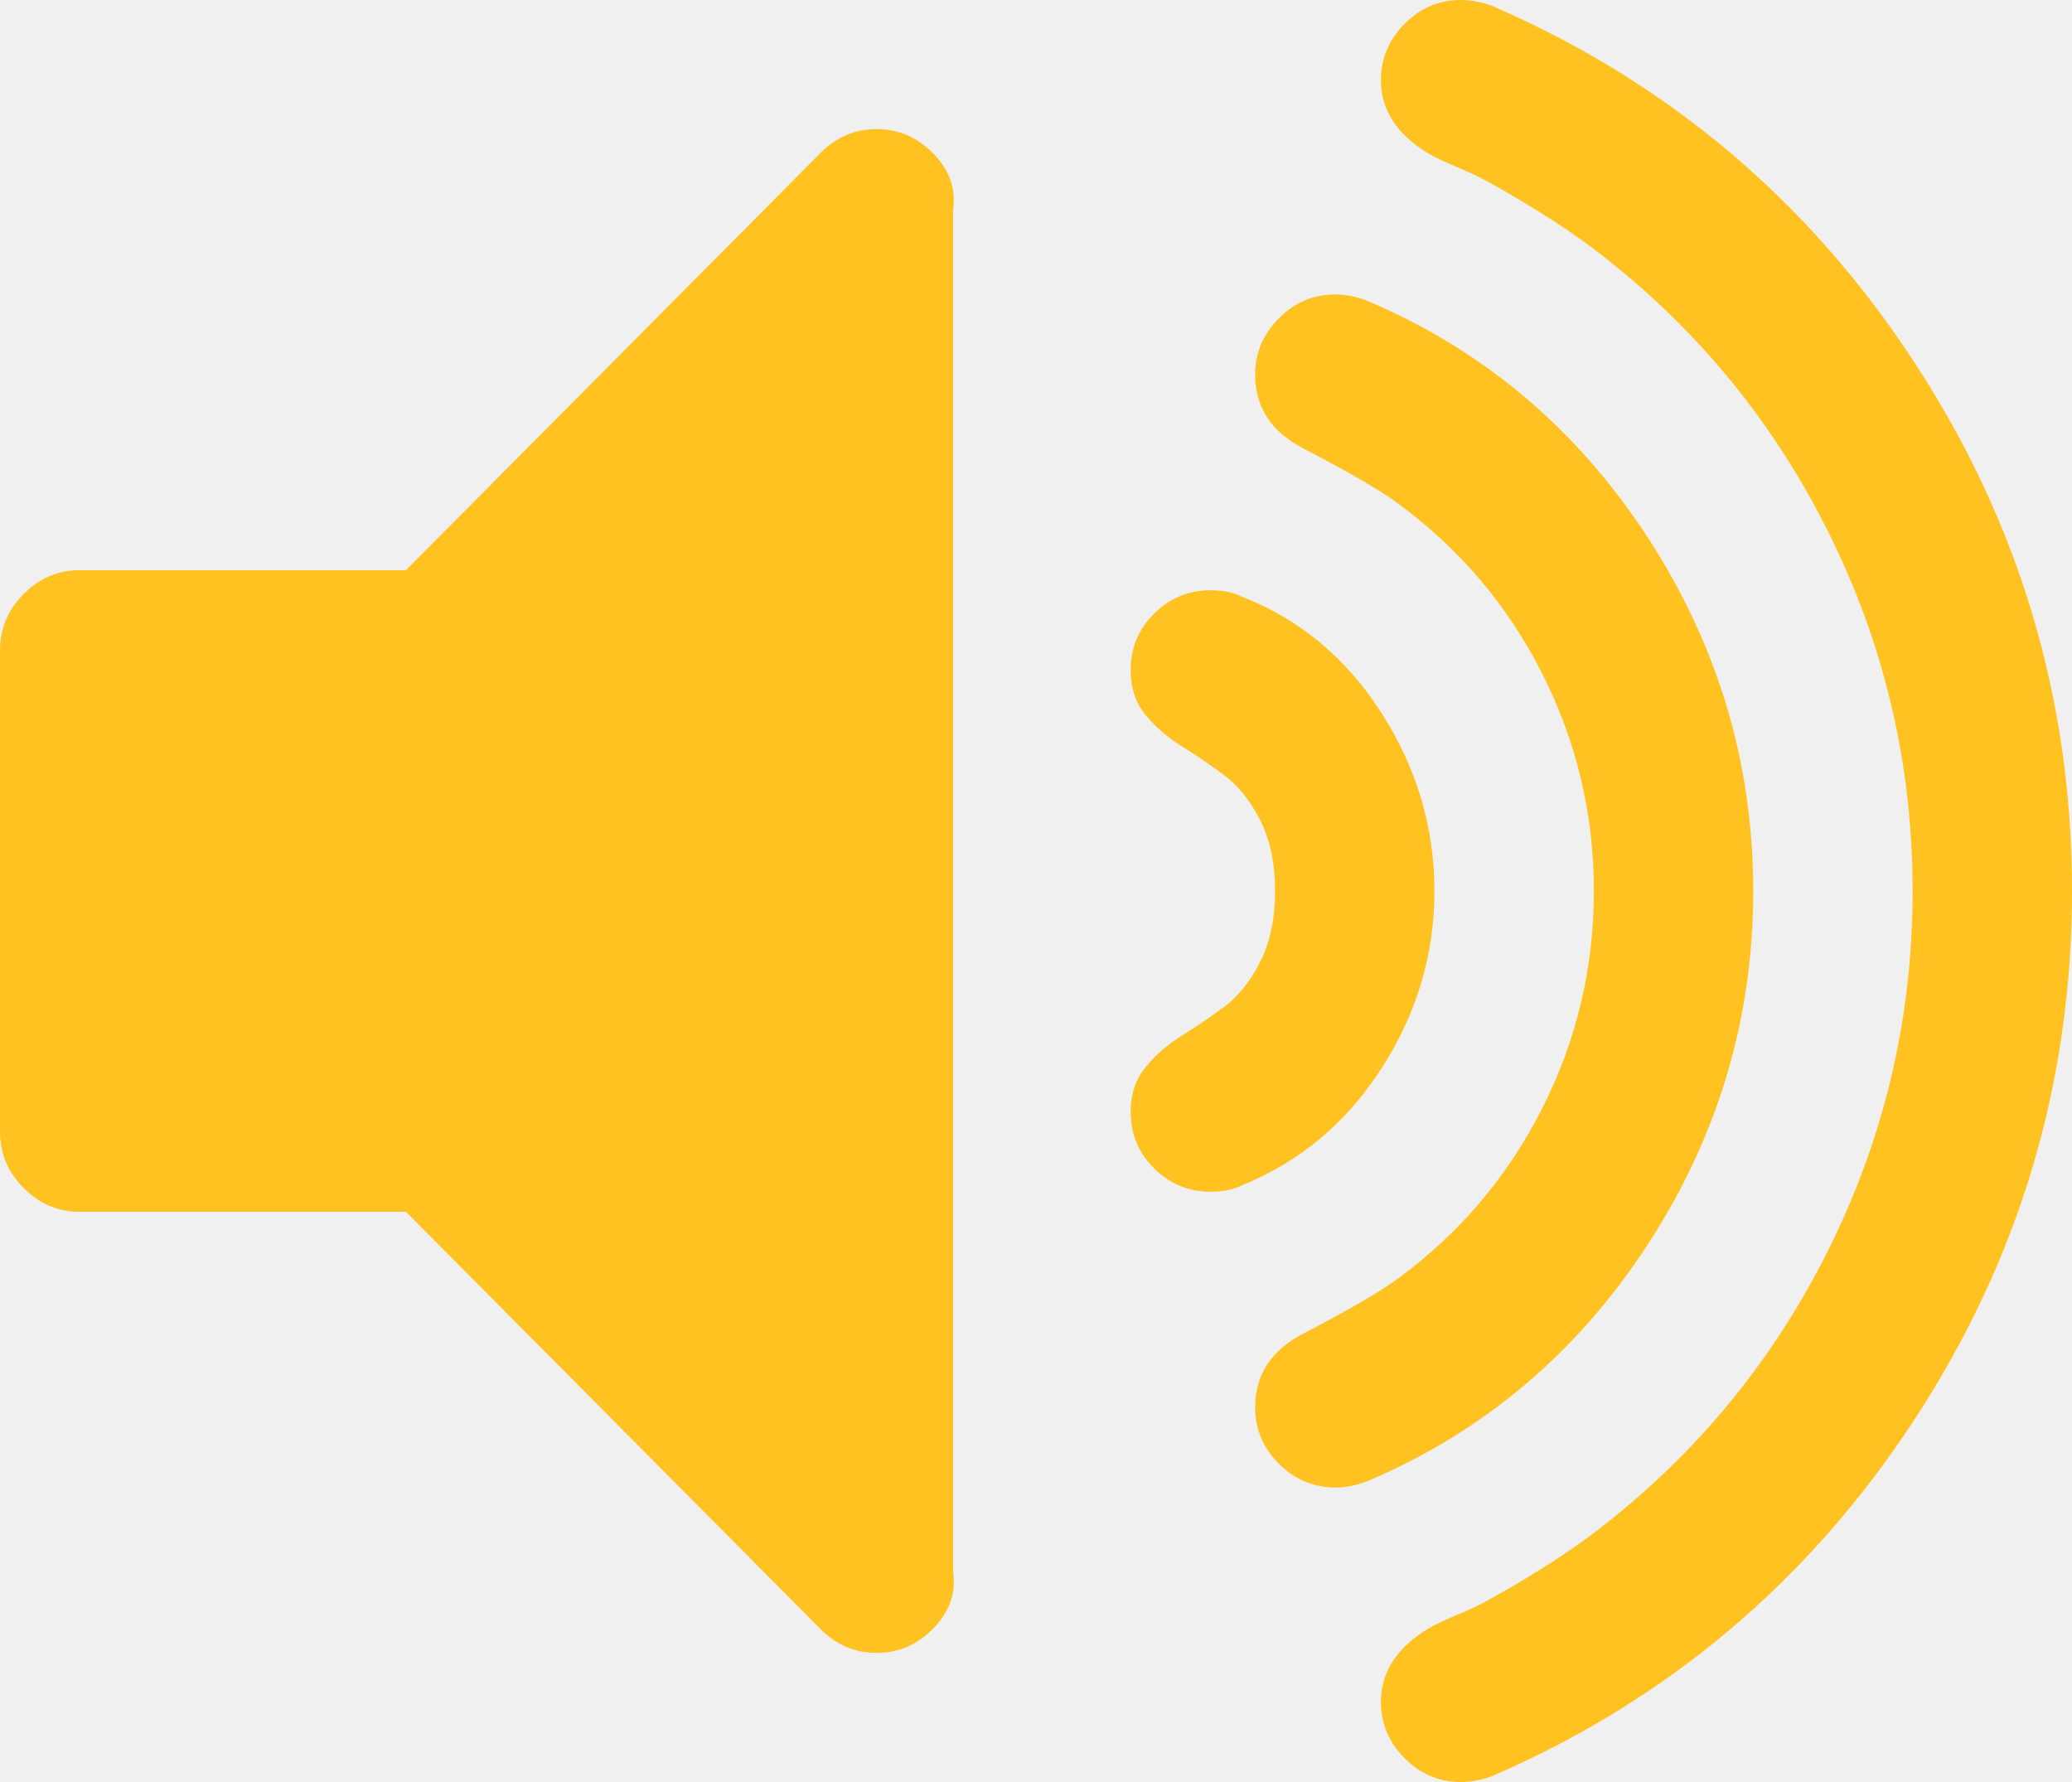
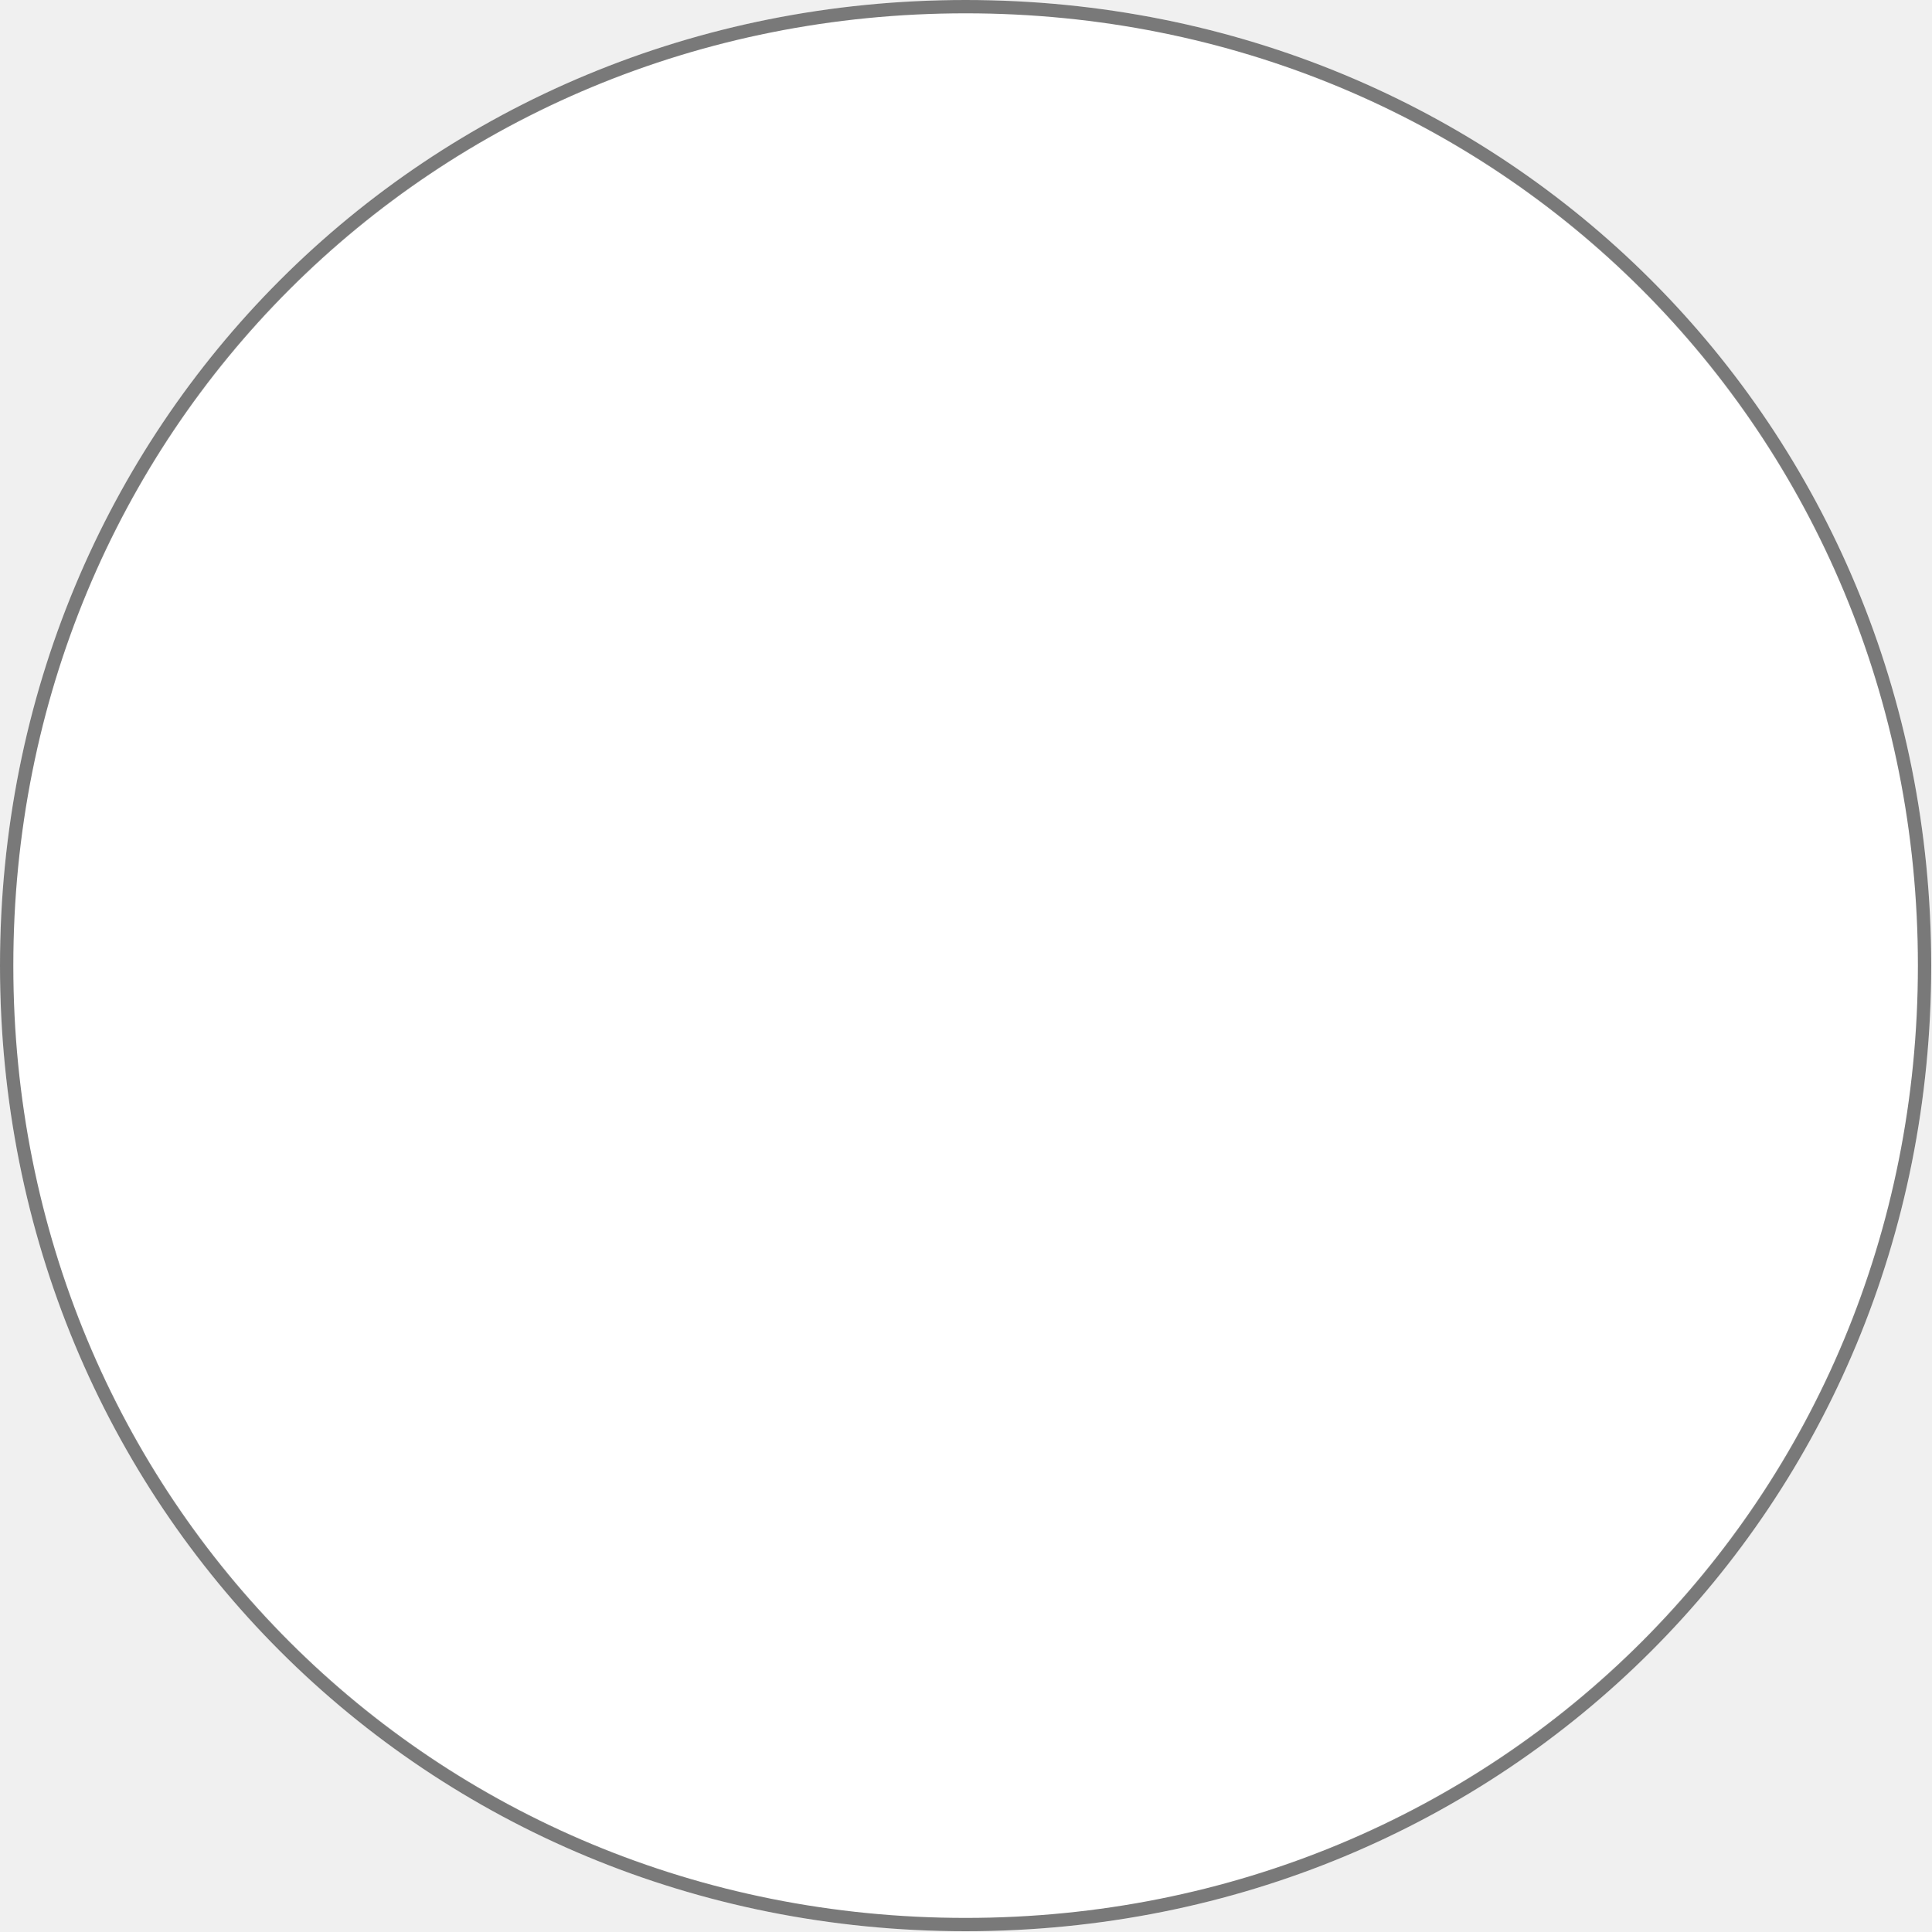
- <svg xmlns="http://www.w3.org/2000/svg" version="1.1" width="50px" height="43px">
-   <g transform="matrix(1 0 0 1 -22 -310 )">
-     <path d="M 22.506 3.689  C 22.887 4.072  23.077 4.526  23 5.05  L 23 37.95  C 23.077 38.474  22.887 38.928  22.506 39.311  C 22.125 39.694  21.675 39.885  21.154 39.885  C 20.633 39.885  20.182 39.694  19.802 39.311  L 9.796 29.241  L 1.923 29.241  C 1.402 29.241  0.952 29.05  0.571 28.667  C 0.19 28.284  0 27.83  0 27.306  L 0 15.694  C 0 15.17  0.19 14.716  0.571 14.333  C 0.952 13.95  1.402 13.759  1.923 13.759  L 9.796 13.759  L 19.802 3.689  C 20.182 3.306  20.633 3.115  21.154 3.115  C 21.675 3.115  22.125 3.306  22.506 3.689  Z M 33.338 17.206  C 34.19 18.537  34.615 19.968  34.615 21.5  C 34.615 23.032  34.19 24.458  33.338 25.779  C 32.487 27.099  31.36 28.042  29.958 28.606  C 29.758 28.707  29.507 28.757  29.207 28.757  C 28.686 28.757  28.235 28.571  27.855 28.198  C 27.474 27.825  27.284 27.366  27.284 26.822  C 27.284 26.399  27.404 26.041  27.644 25.749  C 27.885 25.456  28.175 25.204  28.516 24.993  C 28.856 24.781  29.197 24.549  29.537 24.297  C 29.878 24.045  30.168 23.682  30.409 23.209  C 30.649 22.735  30.769 22.165  30.769 21.5  C 30.769 20.835  30.649 20.265  30.409 19.791  C 30.168 19.318  29.878 18.955  29.537 18.703  C 29.197 18.451  28.856 18.219  28.516 18.007  C 28.175 17.796  27.885 17.544  27.644 17.251  C 27.404 16.959  27.284 16.601  27.284 16.178  C 27.284 15.634  27.474 15.175  27.855 14.802  C 28.235 14.429  28.686 14.243  29.207 14.243  C 29.507 14.243  29.758 14.293  29.958 14.394  C 31.36 14.938  32.487 15.876  33.338 17.206  Z M 39.754 12.957  C 41.456 15.568  42.308 18.416  42.308 21.5  C 42.308 24.584  41.456 27.432  39.754 30.043  C 38.051 32.653  35.797 34.553  32.993 35.743  C 32.732 35.843  32.482 35.894  32.242 35.894  C 31.701 35.894  31.24 35.702  30.859 35.319  C 30.479 34.936  30.288 34.483  30.288 33.959  C 30.288 33.172  30.679 32.578  31.46 32.174  C 32.582 31.59  33.343 31.146  33.744 30.844  C 35.226 29.755  36.383 28.389  37.215 26.746  C 38.046 25.103  38.462 23.355  38.462 21.5  C 38.462 19.645  38.046 17.897  37.215 16.254  C 36.383 14.611  35.226 13.245  33.744 12.156  C 33.343 11.854  32.582 11.41  31.46 10.826  C 30.679 10.422  30.288 9.828  30.288 9.041  C 30.288 8.517  30.479 8.064  30.859 7.681  C 31.24 7.298  31.691 7.106  32.212 7.106  C 32.472 7.106  32.732 7.157  32.993 7.257  C 35.797 8.447  38.051 10.347  39.754 12.957  Z M 46.184 8.724  C 48.728 12.605  50 16.863  50 21.5  C 50 26.137  48.728 30.395  46.184 34.276  C 43.64 38.157  40.254 41.014  36.028 42.849  C 35.767 42.95  35.507 43  35.246 43  C 34.726 43  34.275 42.808  33.894 42.425  C 33.514 42.042  33.323 41.589  33.323 41.065  C 33.323 40.339  33.714 39.744  34.495 39.281  C 34.635 39.2  34.861 39.094  35.171 38.963  C 35.482 38.832  35.707 38.726  35.847 38.646  C 36.769 38.142  37.59 37.628  38.311 37.103  C 40.775 35.269  42.698 32.981  44.081 30.239  C 45.463 27.497  46.154 24.584  46.154 21.5  C 46.154 18.416  45.463 15.503  44.081 12.761  C 42.698 10.019  40.775 7.731  38.311 5.897  C 37.59 5.372  36.769 4.858  35.847 4.354  C 35.707 4.274  35.482 4.168  35.171 4.037  C 34.861 3.906  34.635 3.8  34.495 3.719  C 33.714 3.256  33.323 2.661  33.323 1.935  C 33.323 1.411  33.514 0.958  33.894 0.575  C 34.275 0.192  34.726 0  35.246 0  C 35.507 0  35.767 0.05  36.028 0.151  C 40.254 1.986  43.64 4.843  46.184 8.724  Z " fill-rule="nonzero" fill="#ffc220" stroke="none" transform="matrix(1 0 0 1 22 310 )" />
+ <svg xmlns="http://www.w3.org/2000/svg" version="1.1" width="145px" height="145px">
+   <g transform="matrix(1 0 0 1 -600 -93 )">
+     <path d="M 672.5 93  C 713.1 93  745 124.9  745 165.5  C 745 206.1  713.1 238  672.5 238  C 631.9 238  600 206.1  600 165.5  C 600 124.9  631.9 93  672.5 93  Z " fill-rule="nonzero" fill="#ffffff" stroke="none" />
+     <path d="M 672.5 93.5  C 712.82 93.5  744.5 125.18  744.5 165.5  C 744.5 205.82  712.82 237.5  672.5 237.5  C 632.18 237.5  600.5 205.82  600.5 165.5  C 600.5 125.18  632.18 93.5  672.5 93.5  Z " stroke-width="1" stroke="#797979" fill="none" />
  </g>
</svg>
